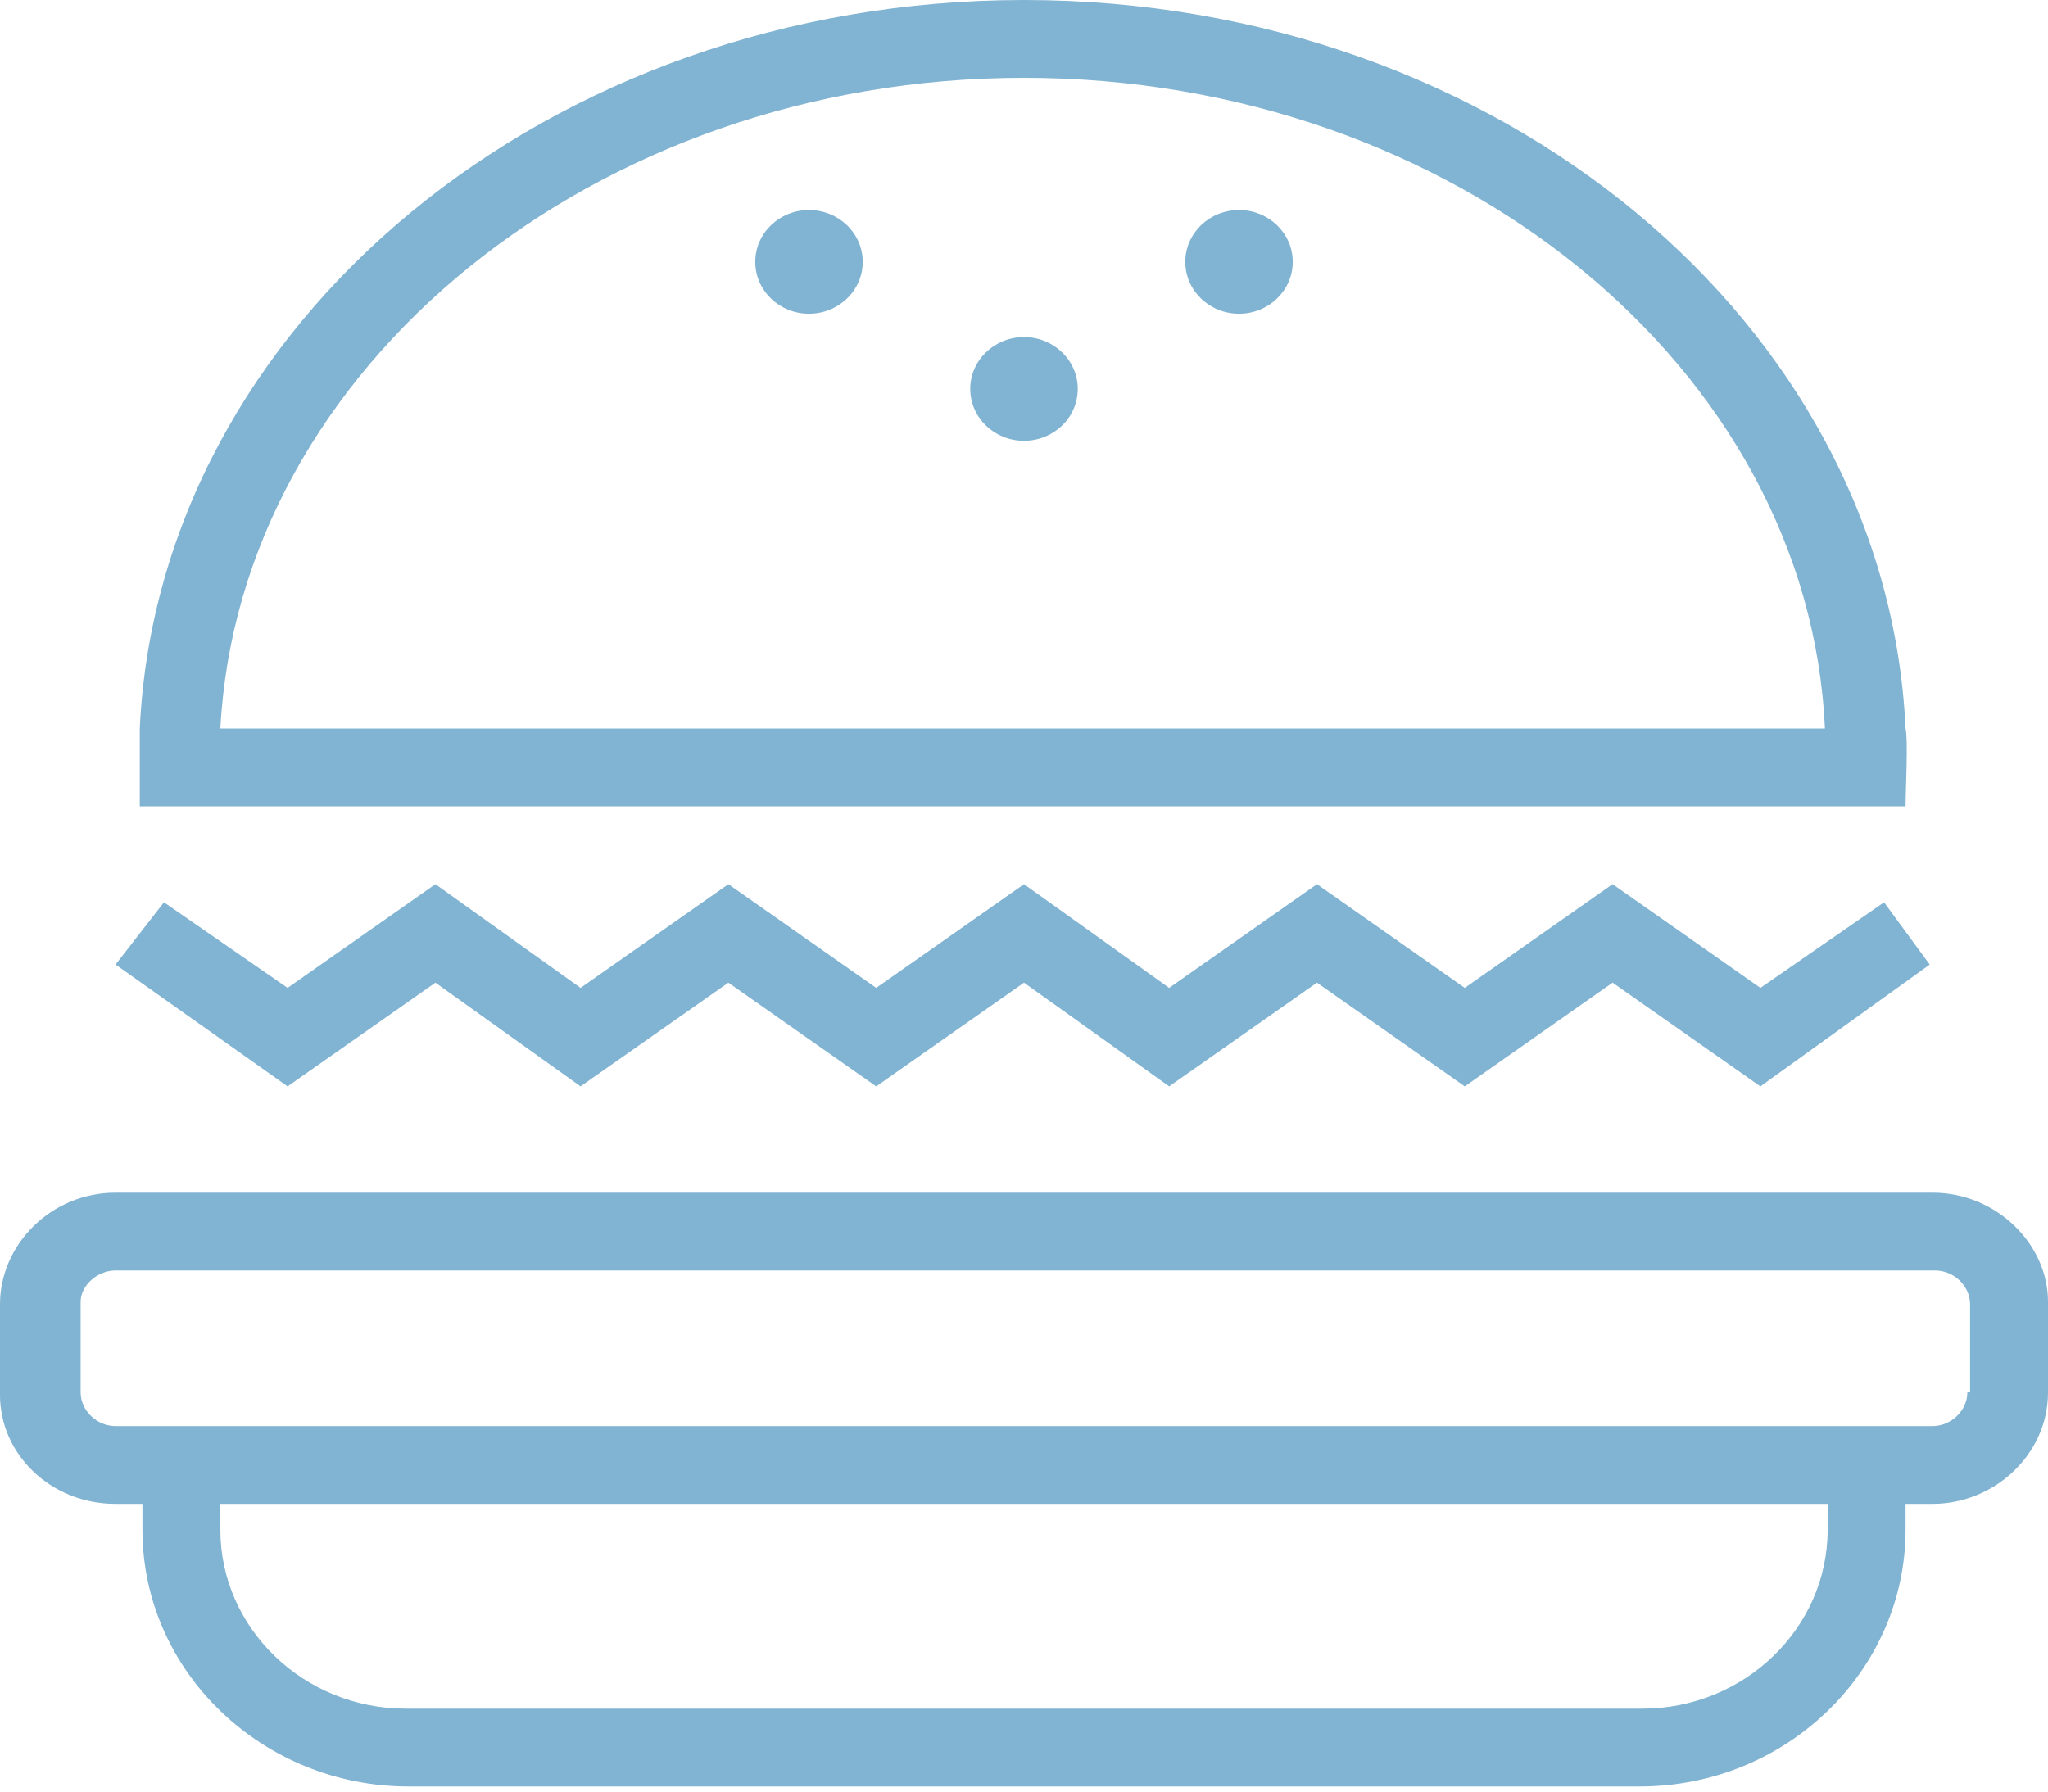
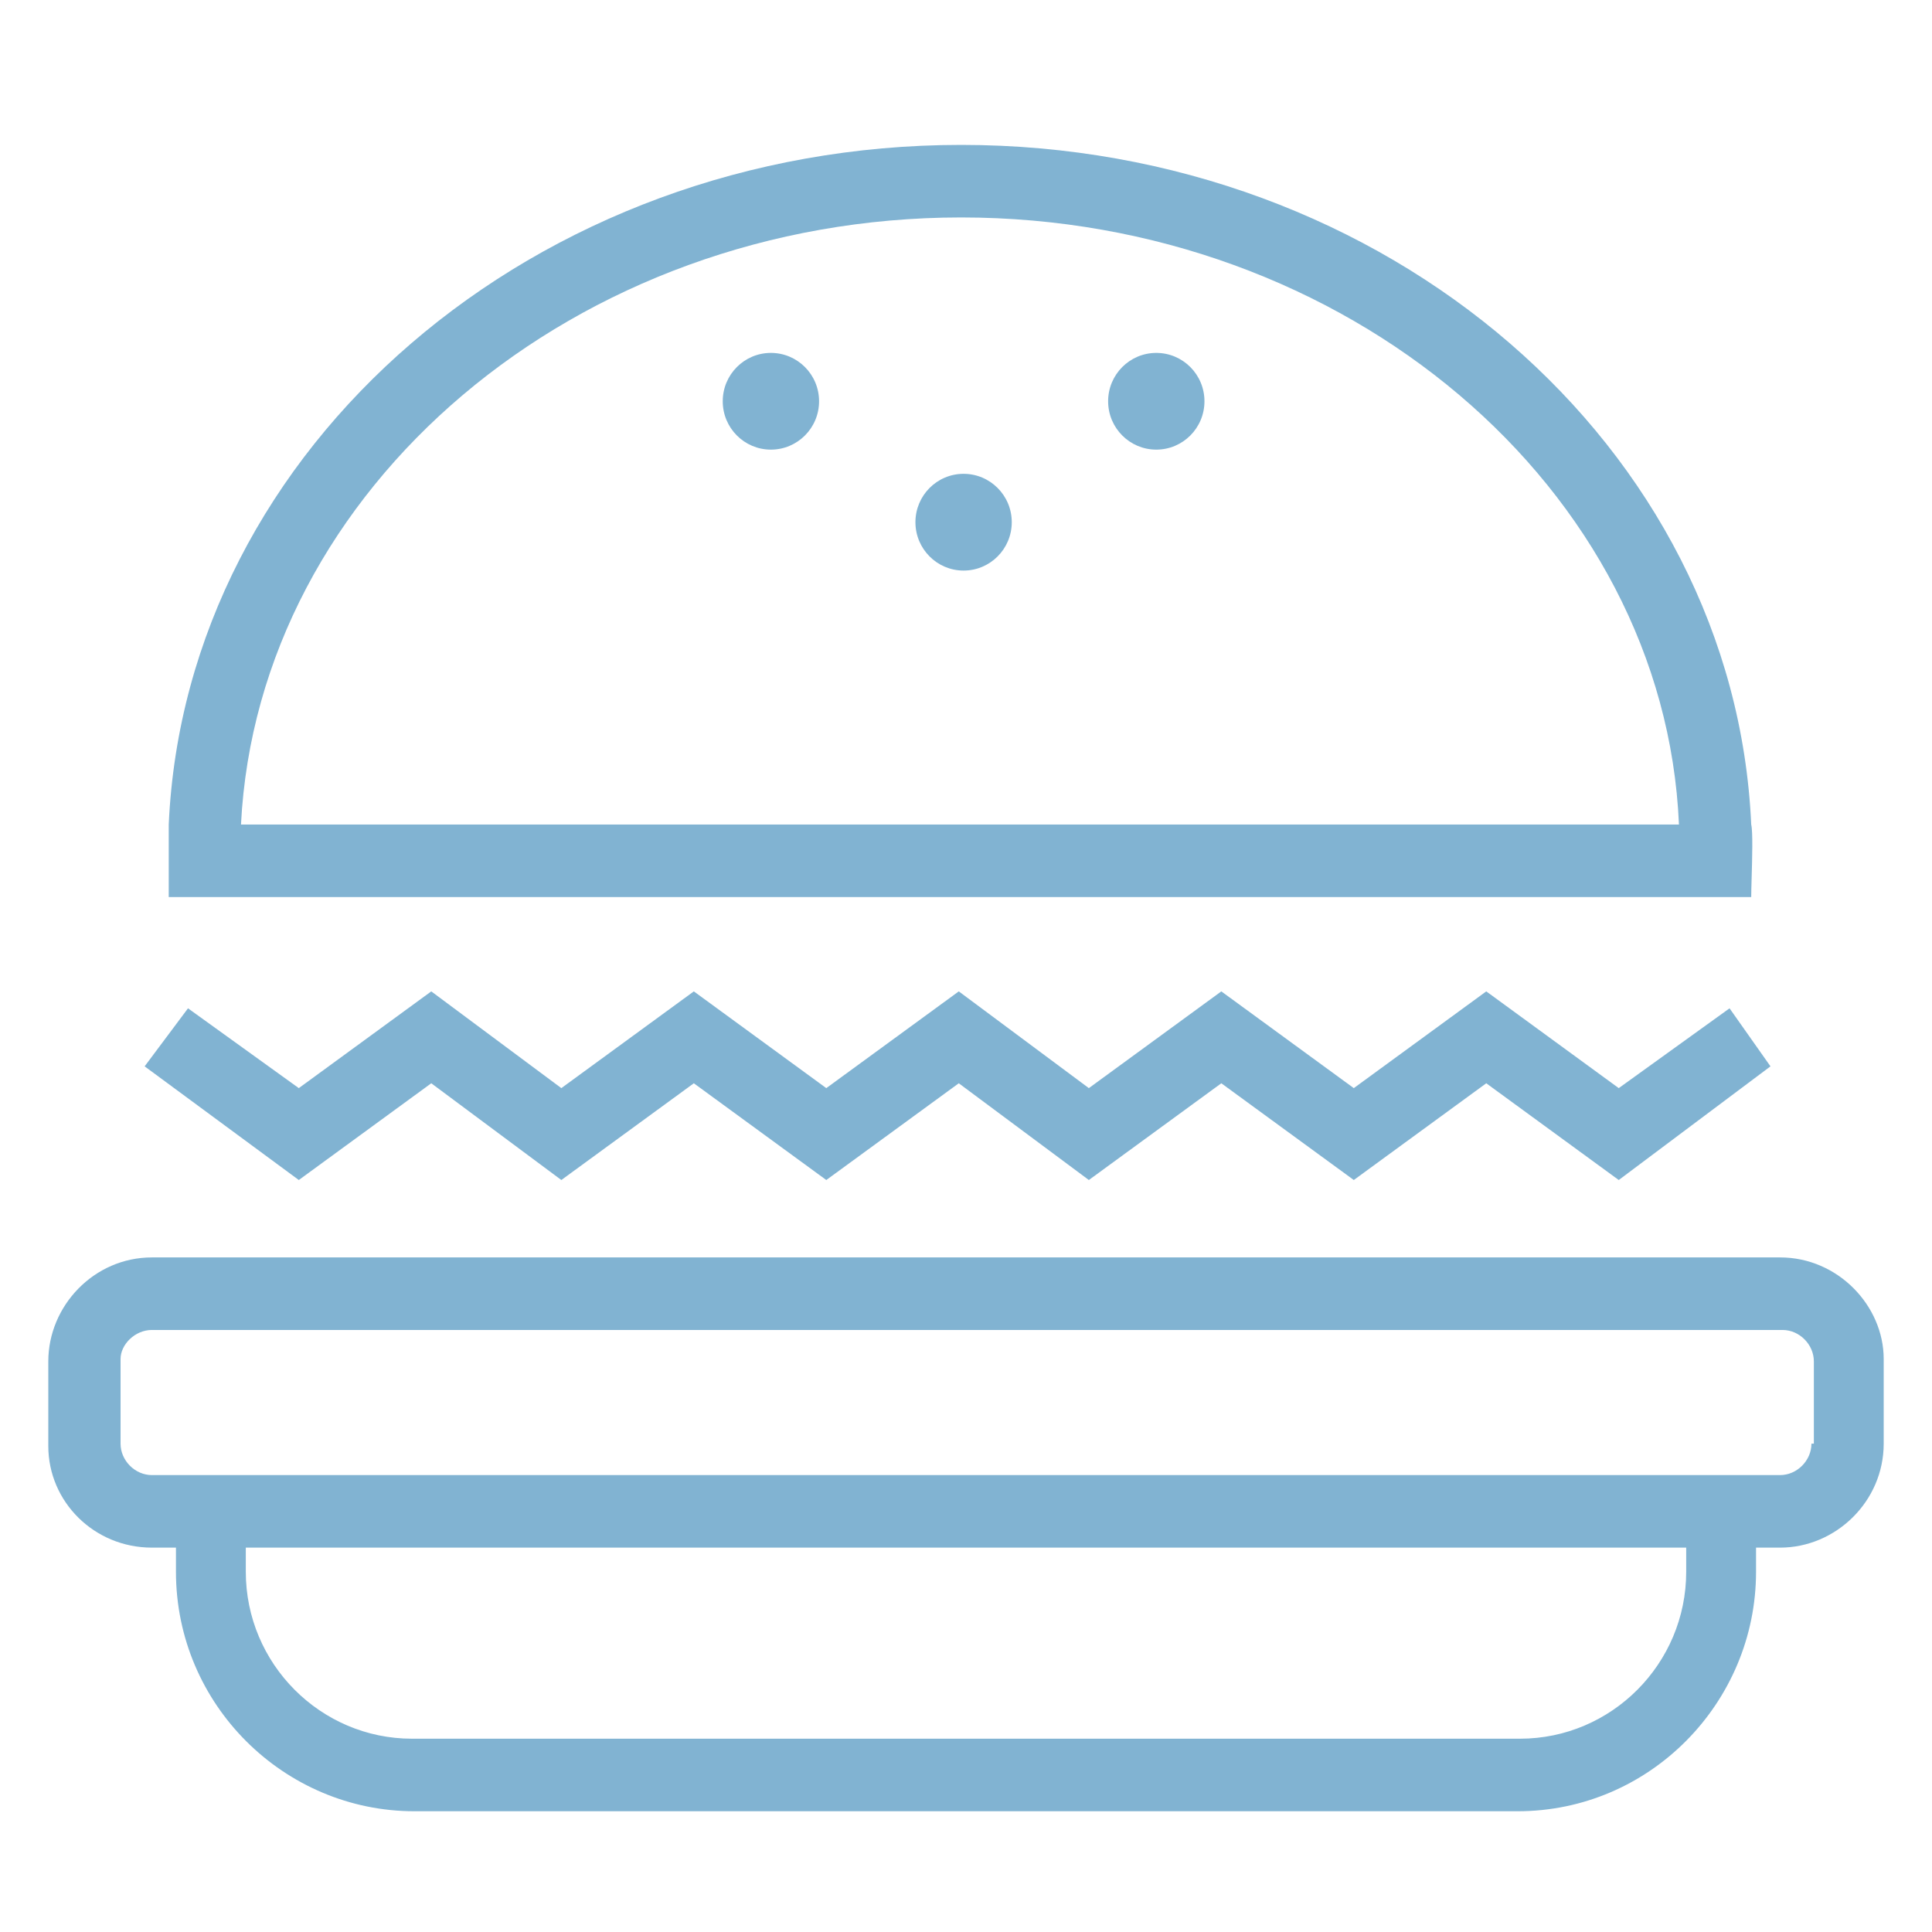
- <svg xmlns="http://www.w3.org/2000/svg" width="40" height="35" viewBox="0 0 40 35" fill="none">
-   <path d="M37.743 23.3H2.257C0.997 23.3 0 24.314 0 25.479V27.251C0 28.416 0.997 29.379 2.257 29.379H2.782V29.885C2.782 32.671 5.144 34.9 7.979 34.9H32.021C34.908 34.9 37.218 32.621 37.218 29.885V29.379H37.743C38.95 29.379 40 28.416 40 27.201V25.428C40 24.314 39.003 23.3 37.743 23.3ZM35.696 29.885C35.696 31.81 34.068 33.38 32.074 33.38H7.927C5.932 33.38 4.304 31.81 4.304 29.885V29.379H35.696V29.885ZM38.425 27.201C38.425 27.555 38.11 27.859 37.743 27.859H2.257C1.89 27.859 1.575 27.555 1.575 27.201V25.428C1.575 25.124 1.89 24.82 2.257 24.82H37.795C38.163 24.82 38.478 25.124 38.478 25.479V27.201H38.425Z" fill="#81B3D2" />
-   <path d="M8.504 19.197L11.339 21.223L14.226 19.197L17.113 21.223L20 19.197L22.835 21.223L25.722 19.197L28.609 21.223L31.496 19.197L34.383 21.223L37.69 18.843L36.798 17.627L34.383 19.299L31.496 17.273L28.609 19.299L25.722 17.273L22.835 19.299L20 17.273L17.113 19.299L14.226 17.273L11.339 19.299L8.504 17.273L5.617 19.299L3.202 17.627L2.257 18.843L5.617 21.223L8.504 19.197Z" fill="#81B3D2" />
-   <path d="M37.218 15.753C37.218 15.449 37.27 14.436 37.218 14.233C36.85 6.332 29.291 0 20 0C10.709 0 3.097 6.332 2.73 14.233C2.73 14.436 2.73 15.449 2.73 15.753H37.218ZM20 1.52C28.399 1.52 35.328 7.193 35.643 14.233H4.304C4.672 7.193 11.601 1.52 20 1.52Z" fill="#81B3D2" />
-   <path d="M20 8.611C20.58 8.611 21.05 8.158 21.05 7.598C21.05 7.039 20.58 6.585 20 6.585C19.42 6.585 18.95 7.039 18.95 7.598C18.95 8.158 19.42 8.611 20 8.611Z" fill="#81B3D2" />
-   <path d="M15.8 6.129C16.38 6.129 16.85 5.675 16.85 5.116C16.85 4.556 16.38 4.103 15.8 4.103C15.221 4.103 14.751 4.556 14.751 5.116C14.751 5.675 15.221 6.129 15.8 6.129Z" fill="#81B3D2" />
-   <path d="M24.2 6.129C24.779 6.129 25.249 5.675 25.249 5.116C25.249 4.556 24.779 4.103 24.2 4.103C23.62 4.103 23.15 4.556 23.15 5.116C23.15 5.675 23.62 6.129 24.2 6.129Z" fill="#81B3D2" />
+ <svg xmlns="http://www.w3.org/2000/svg" width="80" height="80" viewBox="0 0 80 80" fill="none">
+   <path fill-rule="evenodd" clip-rule="evenodd" d="M72.531 36.375L72.531 36.374C72.555 35.546 72.586 34.429 72.514 34.141C71.816 18.518 57.454 6 39.8 6C22.147 6 7.685 18.518 6.987 34.141V37.145H72.514C72.514 36.977 72.522 36.698 72.531 36.375ZM39.8 9.004C55.758 9.004 68.924 20.221 69.522 34.141H9.979C10.677 20.221 23.843 9.004 39.8 9.004ZM23.244 48.862L17.858 44.856L12.373 48.862L5.989 44.155L7.785 41.752L12.373 45.057L17.858 41.051L23.244 45.057L28.73 41.051L34.215 45.057L39.701 41.051L45.087 45.057L50.572 41.051L56.058 45.057L61.543 41.051L67.029 45.057L71.617 41.752L73.312 44.155L67.029 48.862L61.543 44.856L56.058 48.862L50.572 44.856L45.087 48.862L39.701 44.856L34.215 48.862L28.73 44.856L23.244 48.862ZM6.289 52.067H73.711C76.105 52.067 78 54.07 78 56.273V59.778C78 62.181 76.005 64.084 73.711 64.084H72.714V65.085C72.714 70.493 68.326 75 62.84 75H17.16C11.774 75 7.286 70.594 7.286 65.085V64.084H6.289C3.895 64.084 2 62.181 2 59.878V56.373C2 54.07 3.895 52.067 6.289 52.067ZM62.94 71.996C66.73 71.996 69.822 68.891 69.822 65.085V64.084H10.178V65.085C10.178 68.891 13.27 71.996 17.06 71.996H62.94ZM73.711 61.08C74.409 61.08 75.008 60.479 75.008 59.778H75.108V56.373C75.108 55.672 74.509 55.071 73.811 55.071H6.289C5.591 55.071 4.992 55.672 4.992 56.273V59.778C4.992 60.479 5.591 61.08 6.289 61.08H73.711ZM41.895 21.623C41.895 22.729 41.002 23.626 39.9 23.626C38.799 23.626 37.906 22.729 37.906 21.623C37.906 20.517 38.799 19.62 39.9 19.62C41.002 19.62 41.895 20.517 41.895 21.623ZM31.921 18.618C33.023 18.618 33.916 17.722 33.916 16.616C33.916 15.509 33.023 14.613 31.921 14.613C30.82 14.613 29.927 15.509 29.927 16.616C29.927 17.722 30.82 18.618 31.921 18.618ZM49.874 16.616C49.874 17.722 48.981 18.618 47.879 18.618C46.778 18.618 45.885 17.722 45.885 16.616C45.885 15.509 46.778 14.613 47.879 14.613C48.981 14.613 49.874 15.509 49.874 16.616Z" fill="#81B3D2" />
</svg>
